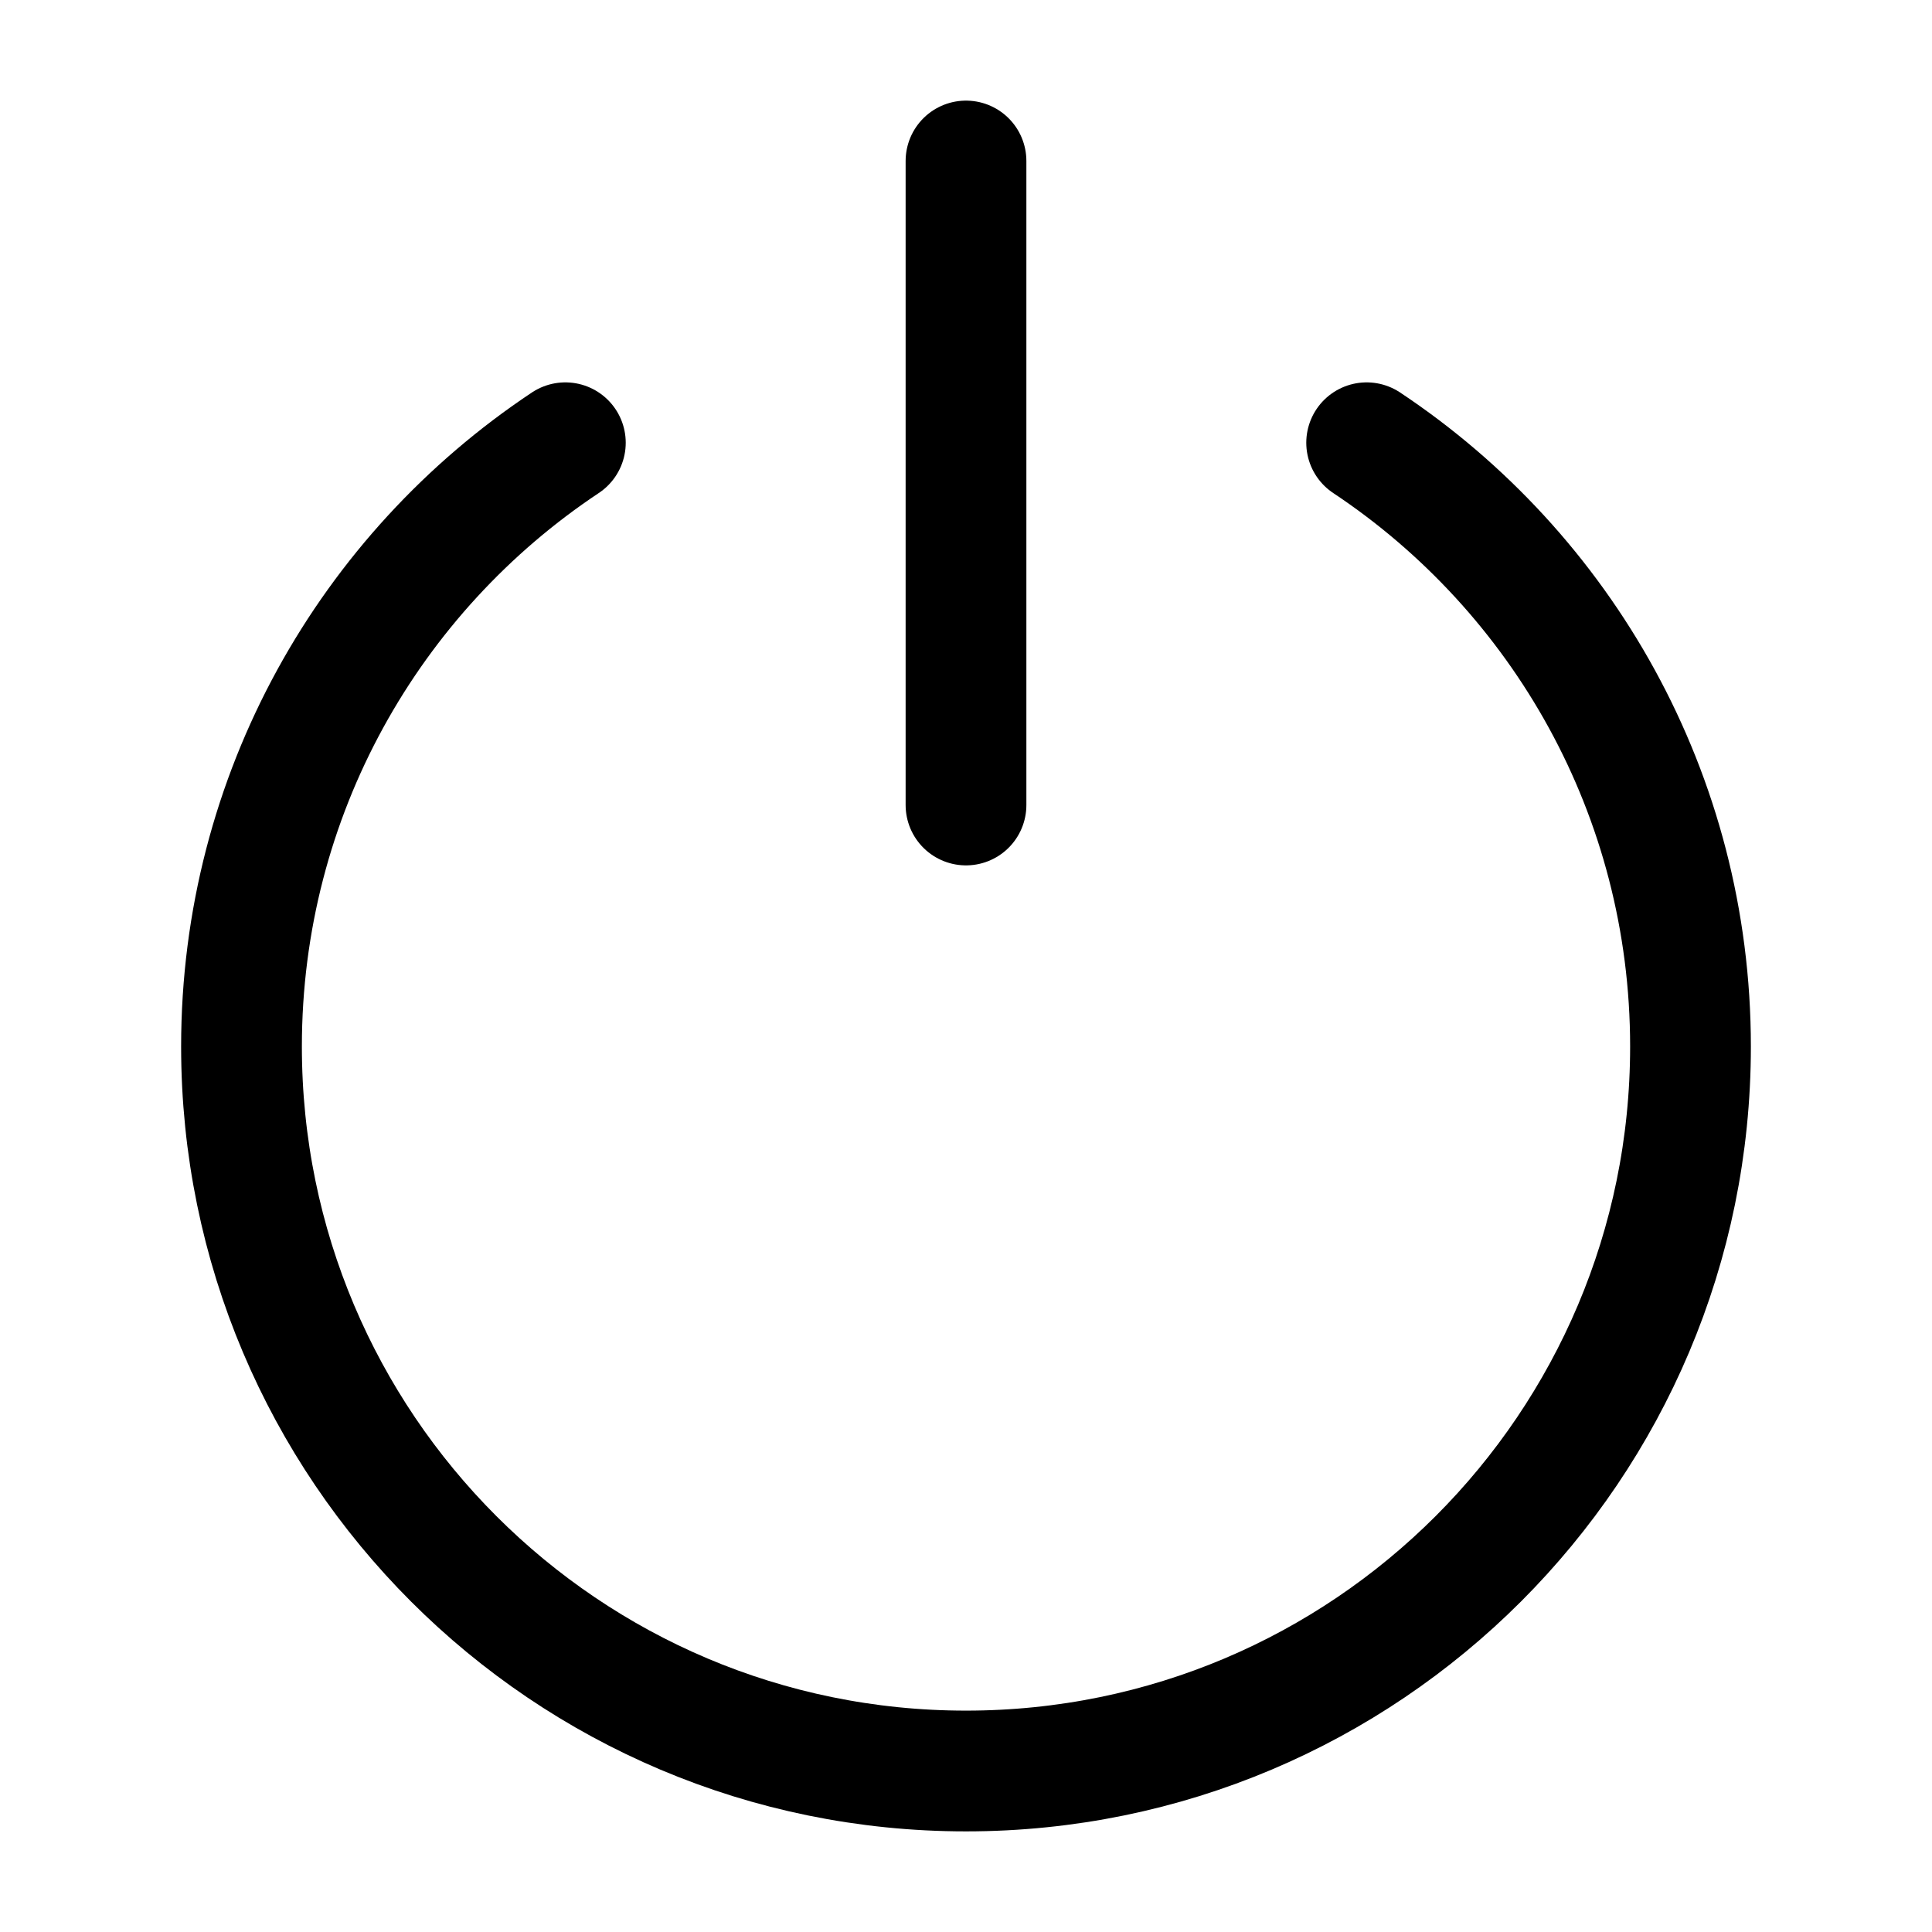
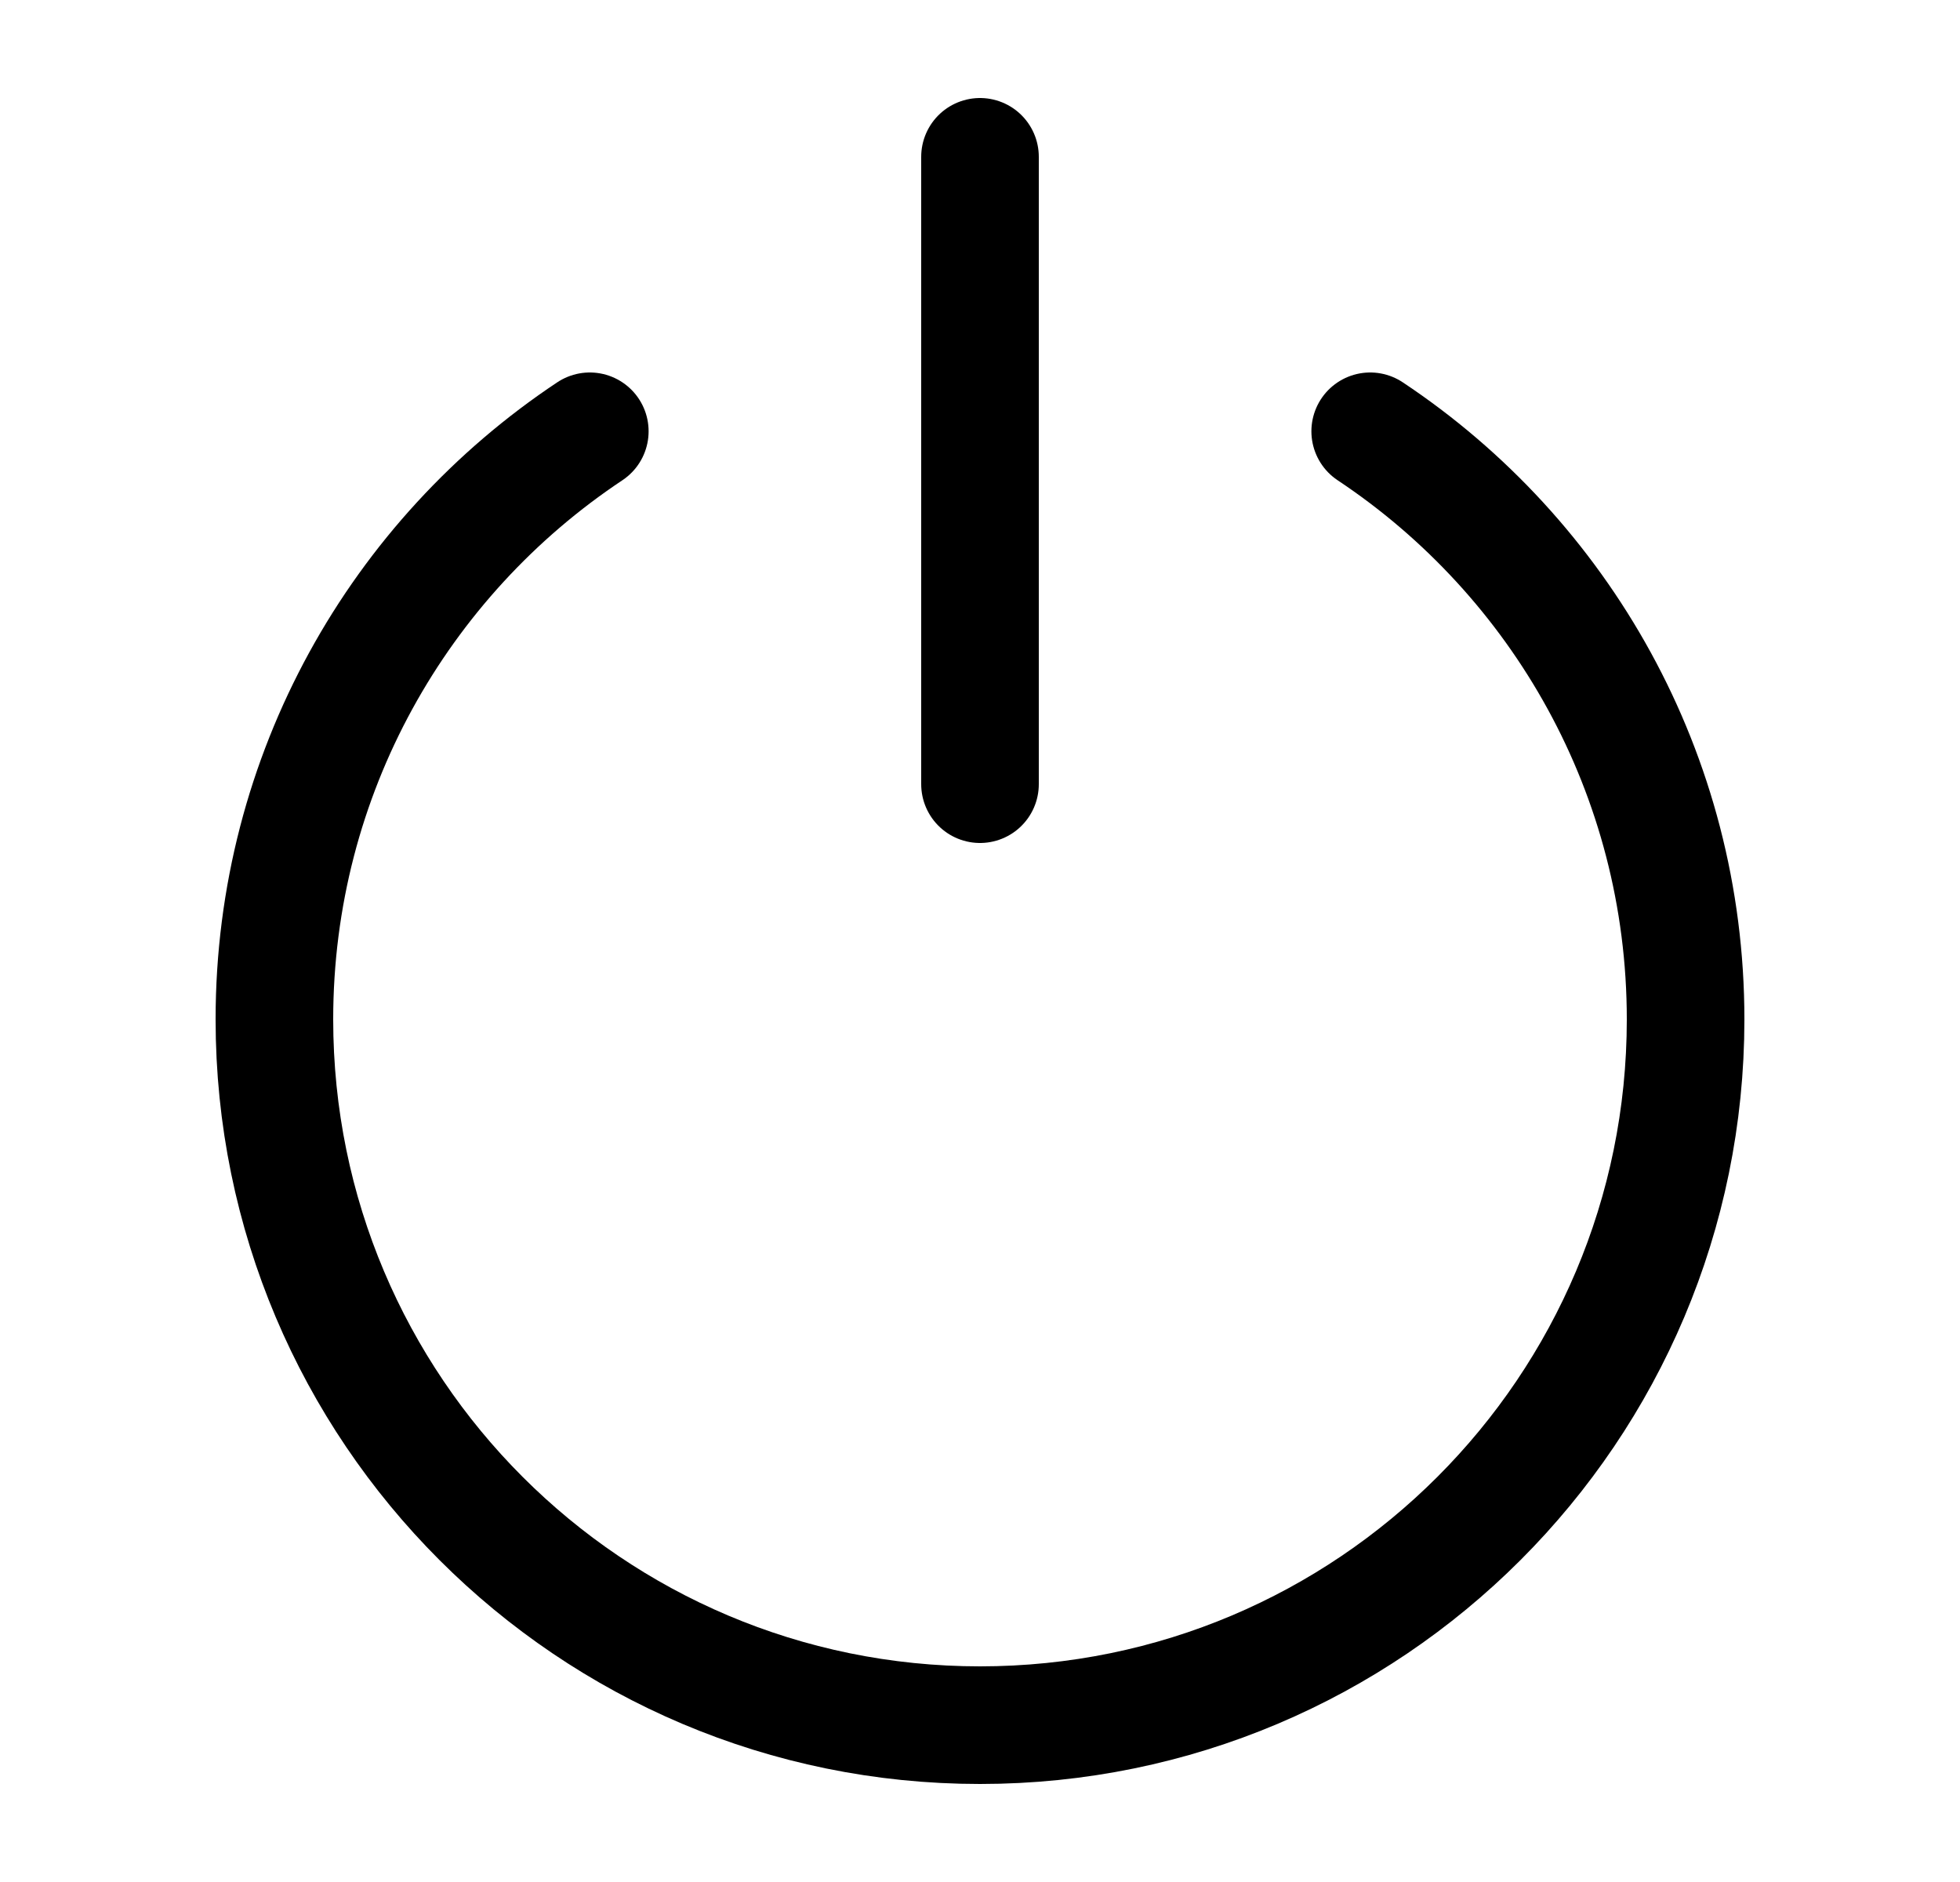
- <svg xmlns="http://www.w3.org/2000/svg" class="w-5 h-5" width="24" height="24" viewBox="0 0 24 24" fill="none" stroke-width="1.5" stroke-linecap="round" stroke-linejoin="round" color="currentColor">
+ <svg xmlns="http://www.w3.org/2000/svg" style="width:25px" width="24" height="24" viewBox="0 0 24 24" fill="none" stroke-width="1.5" stroke-linecap="round" stroke-linejoin="round" color="currentColor">
  <path d="M7.023 5.5C4.598 7.112 3 9.87 3 13C3 17.971 7.029 22 12 22C16.971 22 21 17.971 21 13C21 9.87 19.402 7.112 16.977 5.5" stroke="currentColor" />
  <path d="M12 2V10" stroke="currentColor" />
</svg>
